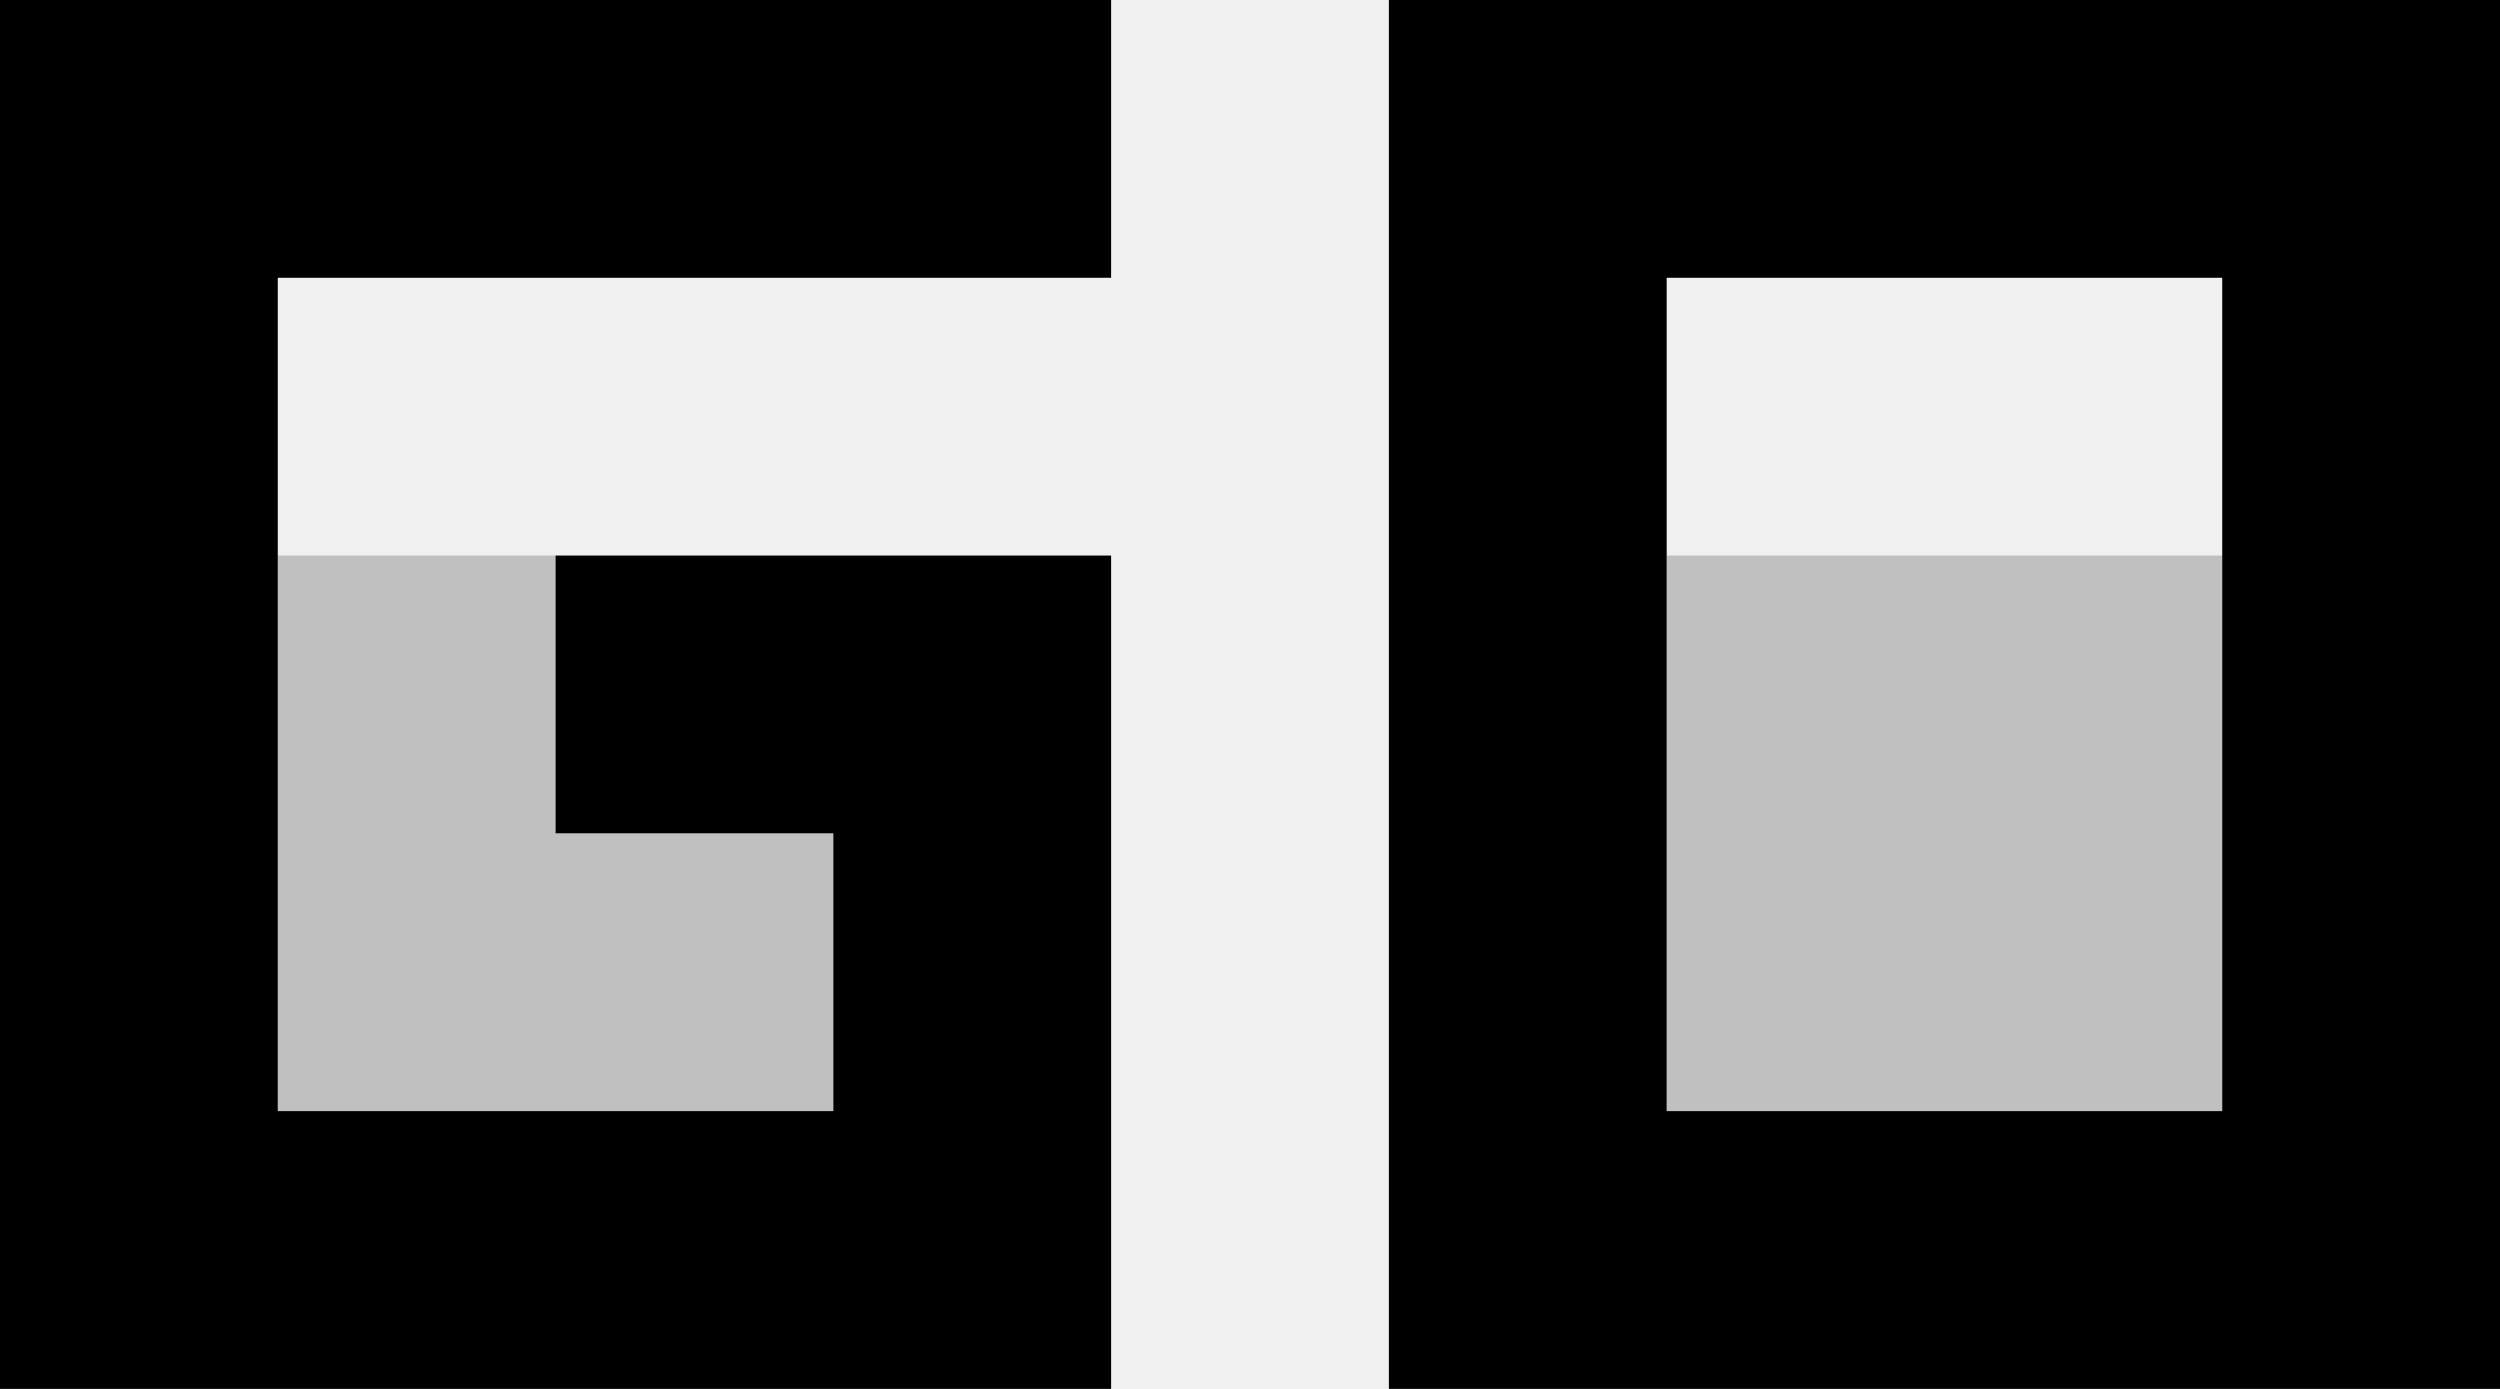
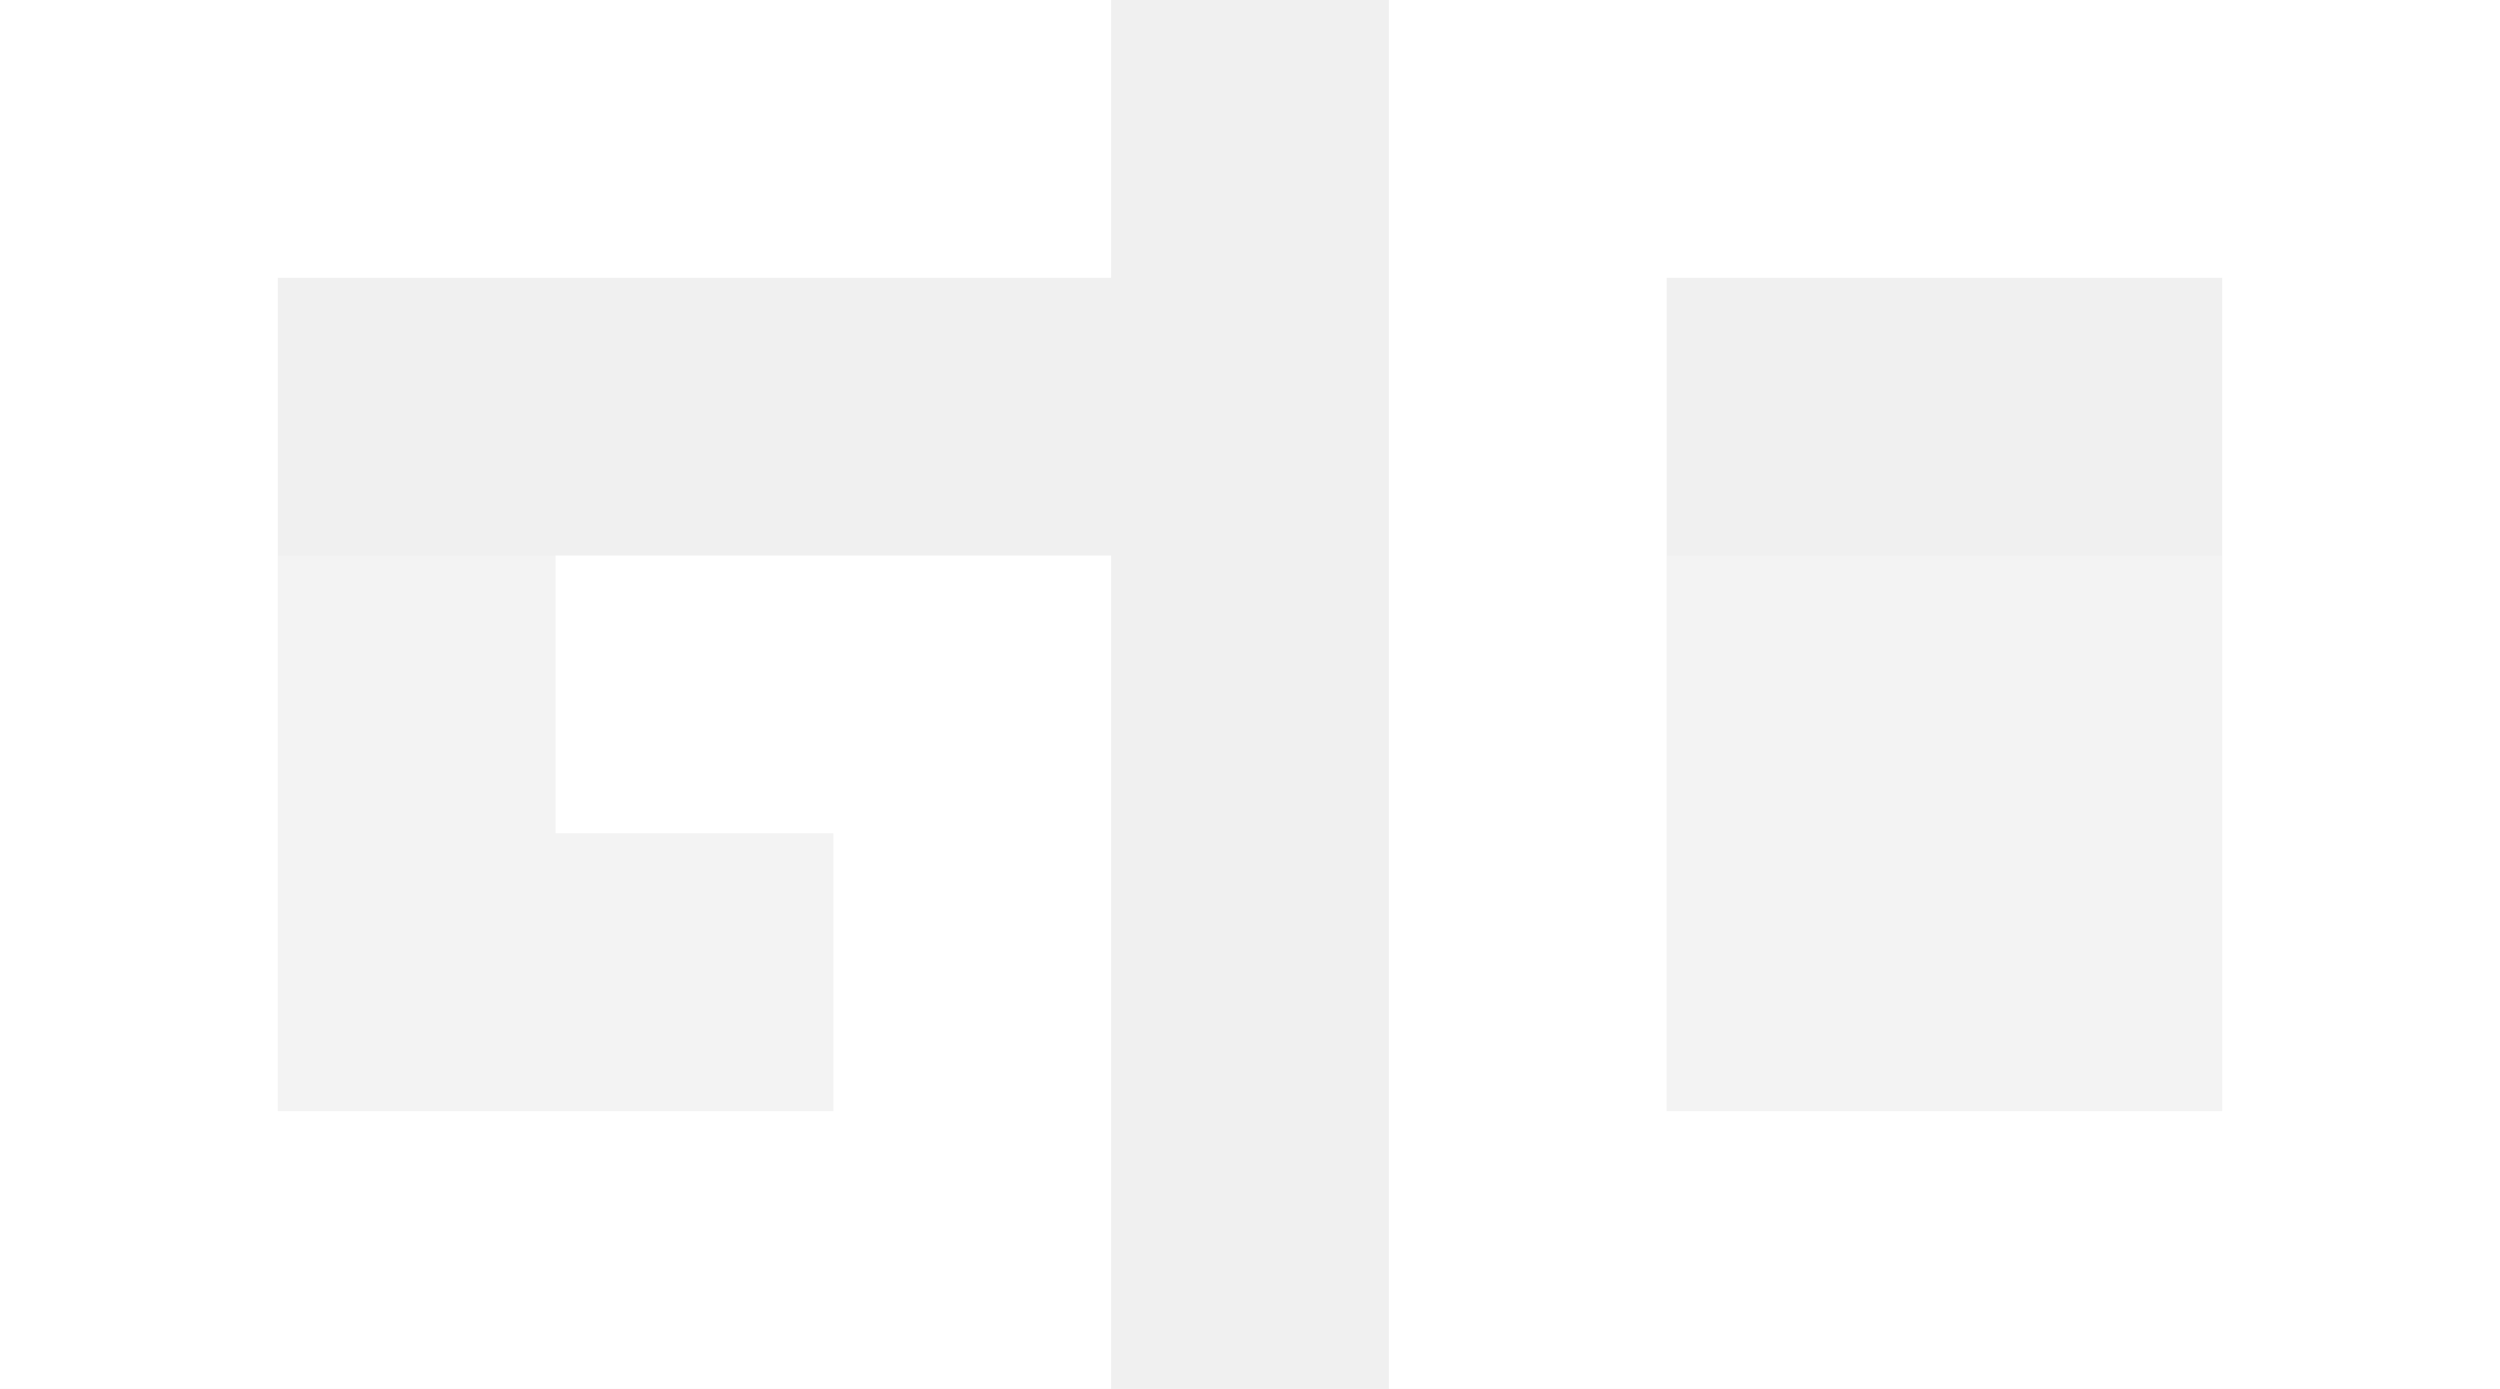
<svg xmlns="http://www.w3.org/2000/svg" width="54" height="30" viewBox="0 0 54 30" fill="none">
-   <path d="M24 30H0V0H24V6H6V24H18V18H12V12H24V30Z" fill="currentColor" />
-   <path d="M12 18H18V24H6V12H12V18Z" fill="currentColor" fill-opacity="0.2" />
-   <path d="M48 12V24H36V12H48Z" fill="currentColor" fill-opacity="0.2" />
-   <path d="M54 30H30V0H54V30ZM36 24H48V6H36V24Z" fill="currentColor" />
+   <path d="M24 30H0V0H24V6H6V24H18V18H12V12H24V30Z" fill="#ffffff" />
+   <path d="M12 18H18V24H6V12H12V18Z" fill="#ffffff" fill-opacity="0.2" />
+   <path d="M48 12V24H36V12H48Z" fill="#ffffff" fill-opacity="0.2" />
+   <path d="M54 30H30V0H54V30ZM36 24H48V6H36V24Z" fill="#ffffff" />
</svg>
